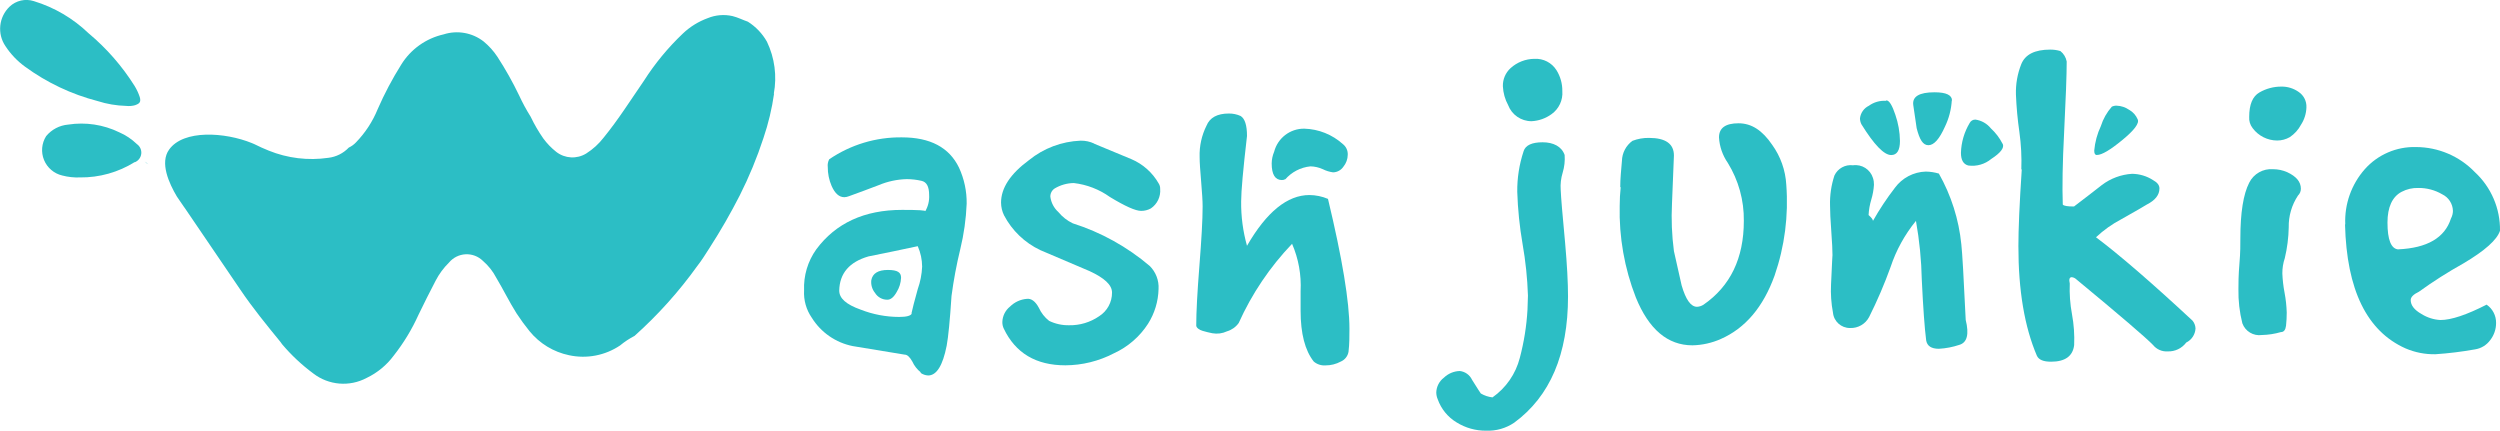
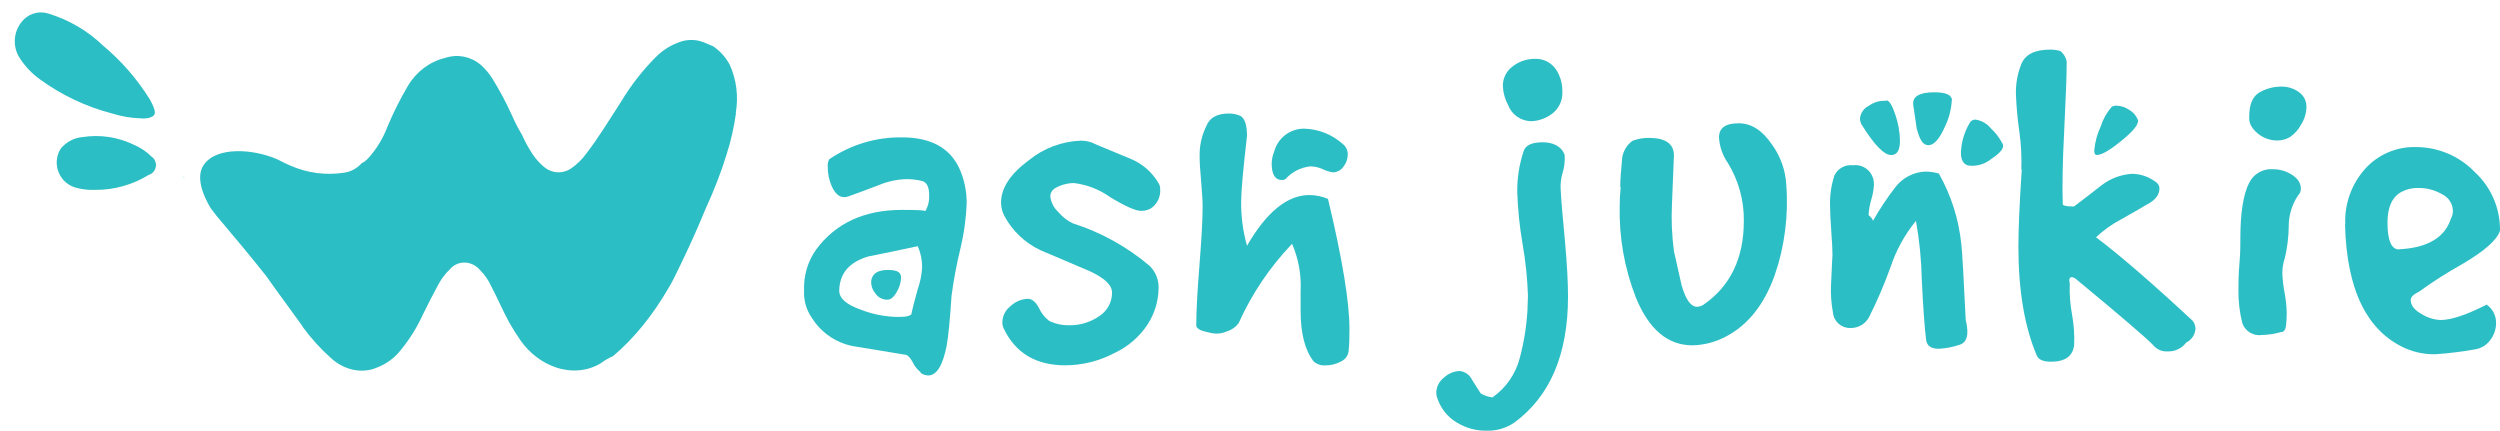
<svg xmlns="http://www.w3.org/2000/svg" viewBox="0 0 325.06 56.01">
  <defs>
    <style>.cls-1{fill:#2cbec5;}</style>
  </defs>
  <g id="Layer_2" data-name="Layer 2">
    <g id="Layer_1-2" data-name="Layer 1">
-       <path class="cls-1" d="M17.64,13.66a3.13,3.13,0,0,1-1.24.11,13.35,13.35,0,0,1-3.71-.63A27.78,27.78,0,0,1,3.27,8.68,10.2,10.2,0,0,1,.71,6,4,4,0,0,1,1.24.87,3.17,3.17,0,0,1,4.41.15a17.7,17.7,0,0,1,7.1,4.17,29.14,29.14,0,0,1,6,6.87,7,7,0,0,1,.66,1.42c.18.62,0,.86-.57,1.05" />
-       <path class="cls-1" d="M17.52,21.07a13.15,13.15,0,0,1-7.12,2,7.83,7.83,0,0,1-2.3-.25A3.39,3.39,0,0,1,6,17.7a4.17,4.17,0,0,1,2.86-1.5,11.25,11.25,0,0,1,6.64,1,7.66,7.66,0,0,1,2.29,1.53,1.35,1.35,0,0,1-.27,2.37" />
-       <path class="cls-1" d="M100.65,12.16a32,32,0,0,1-1.38,5.78,53.44,53.44,0,0,1-3.08,7.46,77.68,77.68,0,0,1-3.91,6.8c-.53.81-1,1.61-1.62,2.39a55.75,55.75,0,0,1-8.15,9.08,10.86,10.86,0,0,0-1.89,1.25A8.62,8.62,0,0,1,74,46.19a9,9,0,0,1-5.14-3.12,27.75,27.75,0,0,1-1.7-2.33c-.94-1.49-1.72-3.1-2.63-4.62a7.43,7.43,0,0,0-1.74-2.2,3,3,0,0,0-4.41.22,9.3,9.3,0,0,0-1.74,2.36c-.77,1.48-1.54,3-2.24,4.46a25.48,25.48,0,0,1-3.2,5.27,9.47,9.47,0,0,1-3.53,2.91,6.41,6.41,0,0,1-6.92-.57,24.1,24.1,0,0,1-4.07-3.81l-.19-.27c-1.82-2.23-3.64-4.45-5.25-6.84q-3.59-5.31-7.21-10.6l-.11-.15-.14-.21-.69-1a1.3,1.3,0,0,1-.1-.15c-1-1.69-2.24-4.38-1-6.09,1.87-2.63,7.28-2.26,10.75-.85l.33.14c.61.31,1.22.58,1.86.84a14.91,14.91,0,0,0,7.76.94,4.36,4.36,0,0,0,2.66-1.33,3.07,3.07,0,0,0,.93-.67,13.58,13.58,0,0,0,2.83-4.33A44.08,44.08,0,0,1,52.17,8.4a8.74,8.74,0,0,1,5.51-3.93,5.66,5.66,0,0,1,5.2.92,9,9,0,0,1,1.8,2,44.83,44.83,0,0,1,2.81,5A24.68,24.68,0,0,0,69,15.18,19.7,19.7,0,0,0,70.64,18a9,9,0,0,0,1.69,1.75,3.42,3.42,0,0,0,3.89.21,8.86,8.86,0,0,0,2.28-2.08C80.41,15.54,82,13,83.72,10.51a32.87,32.87,0,0,1,5.07-6.15,9.32,9.32,0,0,1,3.23-2,5.36,5.36,0,0,1,3.22-.27c.73.18,1.35.51,2,.73a7.36,7.36,0,0,1,2.48,2.6,11,11,0,0,1,.89,6.78" />
-       <path class="cls-1" d="M18.81,21c.16.11.32.22.48.35a1.46,1.46,0,0,1-.48-.35" />
-       <path class="cls-1" d="M23.94,26.9c-.15-.22-.47-.66-.83-1.25l.83,1.25" />
+       <path class="cls-1" d="M19.54,15.28C19.14,15.4,18.72,15.43,18.3,15.39C17.04,15.35,15.79,15.14,14.59,14.76C11.2,13.88,8,12.37,5.17,10.3C4.16,9.57,3.29,8.66,2.61,7.62C1.52,6.01,1.74,3.84,3.14,2.49C3.99,1.68,5.2,1.41,6.31,1.77C8.97,2.58,11.41,4.01,13.41,5.94C15.76,7.9,17.78,10.22,19.41,12.81C19.68,13.25,19.91,13.73,20.07,14.23C20.25,14.85,20.07,15.09,19.5,15.28" />
+       <path class="cls-1" d="M19.42,22.69C17.29,24.02,14.82,24.72,12.3,24.69C11.53,24.72,10.75,24.63,10,24.44C8.93,24.19,8.04,23.44,7.63,22.42C7.21,21.4,7.31,20.25,7.9,19.32C8.61,18.45,9.65,17.91,10.76,17.82C13.03,17.47,15.34,17.82,17.4,18.82C18.25,19.18,19.03,19.7,19.69,20.35C20.1,20.63,20.33,21.12,20.27,21.61C20.21,22.11,19.89,22.53,19.42,22.72" />
+       <path class="cls-1" d="M95.7,14.68C95.45,16.51,95.04,18.31,94.48,20.06C93.75,22.44,92.84,24.76,91.77,27.09C90.73,29.61,89.58,32.19,88.33,34.74C87.87,35.68,87.45,36.6,86.91,37.48C84.81,41.08,82.41,44.02,79.73,46.29C79.14,46.55,78.59,46.87,78.07,47.26C76.36,48.27,74.26,48.45,72.25,47.76C70.47,47.15,68.87,45.94,67.72,44.32C67.19,43.56,66.69,42.77,66.23,41.96C65.4,40.44,64.71,38.82,63.91,37.29C63.53,36.45,63.01,35.7,62.38,35.07C61.85,34.48,61.13,34.14,60.4,34.14C59.66,34.13,58.97,34.45,58.5,35.01C57.88,35.6,57.37,36.28,56.97,37.04C56.29,38.31,55.61,39.61,55,40.87C54.25,42.52,53.3,44.05,52.18,45.43C51.37,46.49,50.3,47.29,49.07,47.77C47.12,48.64,44.74,48.15,42.99,46.52C41.67,45.34,40.46,44,39.4,42.56L39.24,42.29C37.63,40.03,36.03,37.92,34.62,35.9C32.51,33.22,30.4,30.74,28.27,28.2L28.17,28.08L28.05,27.92L27.44,27.13C27.41,27.09,27.38,27.05,27.36,27.01C26.48,25.55,25.39,23.05,26.48,21.46C28.12,19.02,32.88,19.36,35.94,20.67L36.23,20.8C36.76,21.09,37.3,21.34,37.86,21.58C40.03,22.51,42.38,22.81,44.69,22.46C45.59,22.35,46.41,21.91,47.03,21.22C47.34,21.07,47.62,20.86,47.85,20.6C48.92,19.44,49.76,18.07,50.34,16.57C51.11,14.71,52.01,12.91,53.03,11.18C54.12,9.33,55.87,8.01,57.88,7.53C59.45,7,61.16,7.32,62.46,8.39C63.07,8.92,63.61,9.55,64.04,10.25C64.96,11.74,65.79,13.29,66.52,14.9C66.91,15.79,67.35,16.66,67.85,17.49C68.26,18.41,68.74,19.28,69.29,20.11C69.71,20.72,70.21,21.27,70.78,21.74C71.77,22.55,73.13,22.63,74.2,21.94C74.97,21.42,75.65,20.77,76.21,20C77.89,17.83,79.29,15.46,80.8,13.15C82.06,11.06,83.56,9.14,85.26,7.43C86.08,6.61,87.04,5.97,88.1,5.57C89,5.18,89.99,5.09,90.94,5.32C91.58,5.48,92.12,5.79,92.7,6C93.6,6.6,94.35,7.43,94.88,8.41C95.77,10.37,96.04,12.58,95.66,14.72" />
+       <path class="cls-1" d="M23.68,22.9C23.82,23.01,23.96,23.11,24.1,23.23C23.94,23.15,23.8,23.04,23.68,22.9" />
+       <path class="cls-1" d="M28.19,28.08C28.06,27.91,27.78,27.57,27.46,27.1L28.19,28.08" />
      <path class="cls-1" d="M119.73,48.42A3.82,3.82,0,0,1,118.62,47c-.34-.6-.66-.89-1-.89L110.88,45a8.14,8.14,0,0,1-5.33-3.69,5.67,5.67,0,0,1-1-3.55,8.56,8.56,0,0,1,1.58-5.33q3.81-5.14,11.17-5.14c2.11,0,3.13.06,3,.19a3.75,3.75,0,0,0,.51-2.12c0-1.09-.32-1.7-1-1.85a8.87,8.87,0,0,0-1.9-.22,10.08,10.08,0,0,0-3.65.78c-1.34.51-2.64,1-3.9,1.45a1.72,1.72,0,0,1-.58.12c-.67,0-1.22-.49-1.65-1.46a6.13,6.13,0,0,1-.5-2.47,1.66,1.66,0,0,1,.19-1,16.4,16.4,0,0,1,9.45-2.85q5.52,0,7.42,3.93a10.85,10.85,0,0,1,1,4.7,30.14,30.14,0,0,1-.83,5.9,58.23,58.23,0,0,0-1.14,6.09q-.31,4.76-.63,6.47-.76,3.87-2.41,3.87a1.88,1.88,0,0,1-1-.35m-1.17-7.71c.12-.59.4-1.65.82-3.17a10,10,0,0,0,.57-2.92,6.67,6.67,0,0,0-.57-2.66c-2.16.46-4.29.91-6.41,1.33q-3.73,1.08-3.8,4.44c0,1,.88,1.8,2.79,2.48a13.8,13.8,0,0,0,5,.95q1.45,0,1.65-.45m-1.4-4.63a3.81,3.81,0,0,1-.57,1.84c-.38.68-.78,1-1.21,1a1.86,1.86,0,0,1-1.61-.89,2.22,2.22,0,0,1-.48-1.65c.17-.89.89-1.33,2.16-1.33s1.71.33,1.71,1" />
      <path class="cls-1" d="M142.28,18.69q2.41,1,4.82,2a7.44,7.44,0,0,1,3.56,3.17,1.21,1.21,0,0,1,.19.7,2.78,2.78,0,0,1-1.21,2.54,2.58,2.58,0,0,1-1.27.32c-.72,0-2.07-.6-4.06-1.81a10.06,10.06,0,0,0-4.69-1.81,5,5,0,0,0-2.48.7,1.24,1.24,0,0,0-.57,1.08,3.25,3.25,0,0,0,1.05,2,5.45,5.45,0,0,0,1.87,1.46,29,29,0,0,1,10,5.54,3.9,3.9,0,0,1,1.15,3,8.82,8.82,0,0,1-1.37,4.52,10.45,10.45,0,0,1-4.44,3.84,13.78,13.78,0,0,1-6.31,1.56q-5.72,0-8-4.76a1.9,1.9,0,0,1-.19-.88,2.66,2.66,0,0,1,1-2,3.51,3.51,0,0,1,2.16-1c.59-.08,1.12.3,1.58,1.15a4.54,4.54,0,0,0,1.34,1.71,5.72,5.72,0,0,0,2.6.57,6.65,6.65,0,0,0,3.9-1.17,3.61,3.61,0,0,0,1.68-3.08c0-1-1-1.9-2.92-2.79-2.16-.93-4.29-1.84-6.41-2.73A10.29,10.29,0,0,1,130.55,28a3.83,3.83,0,0,1-.39-1.65q0-2.85,3.62-5.52a11.37,11.37,0,0,1,6.73-2.54,4,4,0,0,1,1.77.38" />
      <path class="cls-1" d="M156.37,26.82c0-.68-.07-1.74-.19-3.18s-.2-2.51-.2-3.23a8.49,8.49,0,0,1,.89-4.06c.43-1.06,1.4-1.59,2.92-1.59a3.63,3.63,0,0,1,1.52.32c.55.34.83,1.2.83,2.6q-.76,6.54-.76,8.5a20.48,20.48,0,0,0,.76,5.78q3.81-6.6,8.12-6.6a6.31,6.31,0,0,1,2.41.5q2.79,11.63,2.79,16.88c0,1,0,2-.12,3a1.69,1.69,0,0,1-1,1.27,4.15,4.15,0,0,1-2,.5,2.11,2.11,0,0,1-1.52-.5q-1.71-2.16-1.71-6.6V37.86A13.7,13.7,0,0,0,168,31.7,36.67,36.67,0,0,0,161.06,42a2.86,2.86,0,0,1-1.52,1.08,3.17,3.17,0,0,1-1.91.25c-.42-.08-.84-.19-1.26-.31s-.83-.4-.83-.7c0-1.73.14-4.32.41-7.74s.42-6,.42-7.74m10.72-3.49a5,5,0,0,1,3.3-1.72A4.09,4.09,0,0,1,172,22a4.27,4.27,0,0,0,1.33.41,1.66,1.66,0,0,0,1.34-.73,2.5,2.5,0,0,0,.57-1.56,1.67,1.67,0,0,0-.64-1.39,7.83,7.83,0,0,0-5-2,4,4,0,0,0-3.93,3,4,4,0,0,0-.32,1.53c0,1.43.45,2.15,1.33,2.15a.84.84,0,0,0,.45-.12" />
      <path class="cls-1" d="M198.11,19.64c.25-.76,1.08-1.14,2.47-1.14s2.48.55,2.86,1.65a6.27,6.27,0,0,1-.25,2.28,6.14,6.14,0,0,0-.26,2.28q.06,1.45.57,6.84c.26,2.92.38,5.24.38,7q0,11.28-7,16.41A6.07,6.07,0,0,1,193.23,56a7.14,7.14,0,0,1-3.84-1.08,5.75,5.75,0,0,1-2.45-3,2.33,2.33,0,0,1-.19-.89,2.51,2.51,0,0,1,1-1.93,3.1,3.1,0,0,1,2.06-.86,2,2,0,0,1,1.59,1.14c.72,1.15,1.1,1.74,1.14,1.78a3.83,3.83,0,0,0,1.52.51,9,9,0,0,0,3.55-5.13,31.22,31.22,0,0,0,1-6.27c0-.59.06-1.21.06-1.84a47.57,47.57,0,0,0-.7-6.71,49,49,0,0,1-.69-6.78,16.16,16.16,0,0,1,.82-5.26m-2-6a5.69,5.69,0,0,1-.69-2.47,3.07,3.07,0,0,1,1-2.35,4.67,4.67,0,0,1,3.11-1.21,3.17,3.17,0,0,1,2.85,1.46,5,5,0,0,1,.77,2.73,3.36,3.36,0,0,1-1.4,3,4.83,4.83,0,0,1-2.6.92,3.25,3.25,0,0,1-3.05-2.1" />
      <path class="cls-1" d="M210.67,24.34c0-1.1.12-2.24.22-3.42a3.32,3.32,0,0,1,1.37-2.61,5.8,5.8,0,0,1,2.15-.38c2.16,0,3.24.77,3.24,2.29l-.25,6.22a34.2,34.2,0,0,0,.25,6.21l1,4.45c.54,1.86,1.2,2.79,2,2.79a1.7,1.7,0,0,0,.83-.26q5.26-3.62,5.26-10.91a14,14,0,0,0-2.09-7.55,6.46,6.46,0,0,1-1.14-3.3c0-1.23.84-1.84,2.54-1.84s3.1.93,4.37,2.79a9.82,9.82,0,0,1,1.84,5.2,29.32,29.32,0,0,1-1.52,11.81q-2.22,6.15-7,8.25a9.54,9.54,0,0,1-3.68.82q-4.83,0-7.36-6.22a30.77,30.77,0,0,1-2.1-11.93,23.07,23.07,0,0,1,.13-2.41" />
      <path class="cls-1" d="M238.27,33.29c0-.68-.05-1.76-.16-3.24s-.16-2.58-.16-3.3a11.38,11.38,0,0,1,.57-3.93,2.34,2.34,0,0,1,2.41-1.33,2.38,2.38,0,0,1,2.6,1.65,2.65,2.65,0,0,1,.13.89,8.51,8.51,0,0,1-.35,1.93,8.53,8.53,0,0,0-.35,2c.38.34.57.59.57.76a35.92,35.92,0,0,1,2.86-4.31,5.16,5.16,0,0,1,4-2.1,6.23,6.23,0,0,1,1.71.26,23.41,23.41,0,0,1,2.92,9.2q.18,1.57.57,9.83c.46,1.86.19,2.94-.83,3.24a10.07,10.07,0,0,1-2.66.51q-1.46,0-1.65-1.08-.31-2.42-.57-7.87a49.4,49.4,0,0,0-.76-7.68,18.84,18.84,0,0,0-3.3,6,59.56,59.56,0,0,1-2.79,6.5,2.68,2.68,0,0,1-2.48,1.43,2.21,2.21,0,0,1-2.22-2,15.47,15.47,0,0,1-.25-3.68c.12-2.75.19-4,.19-3.74m7-20.18c.38,0,.77.67,1.17,1.87a10.85,10.85,0,0,1,.6,3.4c0,1.22-.38,1.84-1.14,1.84-.93,0-2.22-1.34-3.87-4a1.78,1.78,0,0,1-.19-.76A2.08,2.08,0,0,1,243,13.75a3.41,3.41,0,0,1,2.22-.64m8.56-.06a9.08,9.08,0,0,1-.89,3.42c-.72,1.61-1.43,2.41-2.15,2.41s-1.15-.73-1.53-2.22c0-.16-.19-1.16-.44-3Q248.55,12,251.53,12q2.28,0,2.28,1.08m6.6,5.64c.21.51-.29,1.16-1.49,1.94a3.87,3.87,0,0,1-3,.86c-.64-.17-.95-.72-.95-1.65A8,8,0,0,1,256.1,16a.81.81,0,0,1,.76-.45,3.15,3.15,0,0,1,2,1.14,7.07,7.07,0,0,1,1.52,2" />
      <path class="cls-1" d="M262.82,22.06a28,28,0,0,0-.25-4.89,46.83,46.83,0,0,1-.45-4.88,9.9,9.9,0,0,1,.69-3.94c.51-1.27,1.76-1.9,3.77-1.9a4.39,4.39,0,0,1,1.32.19A2.23,2.23,0,0,1,268.72,8q0,2.55-.34,9.33c-.2,3.85-.25,6.94-.17,9.27.13.17.62.25,1.46.25,1.23-.93,2.43-1.86,3.62-2.79a7.24,7.24,0,0,1,3.93-1.46,5.13,5.13,0,0,1,2.73.82c.55.3.83.66.83,1.08,0,.85-.56,1.55-1.65,2.1-.39.25-1.49.88-3.3,1.9a15,15,0,0,0-3.3,2.35q4.56,3.42,12.56,10.85a1.72,1.72,0,0,1,.38,1,2.16,2.16,0,0,1-1.21,1.84,2.87,2.87,0,0,1-2.41,1.15,2.25,2.25,0,0,1-1.9-.83q-1.4-1.45-10-8.56a1,1,0,0,0-.57-.26c-.3,0-.39.28-.26.83a17.89,17.89,0,0,0,.29,4,17.85,17.85,0,0,1,.28,4c-.17,1.44-1.18,2.16-3,2.16-1,0-1.59-.25-1.84-.76q-2.42-5.65-2.41-14.28c0-2.16.14-5.48.44-10m9.77-1.84c.64,0,1.73-.65,3.3-1.94s2.24-2.19,2-2.69a2.54,2.54,0,0,0-1.11-1.24,3.06,3.06,0,0,0-1.62-.54,1.34,1.34,0,0,0-.63.13,7,7,0,0,0-1.43,2.53,9.45,9.45,0,0,0-.86,3.18c0,.38.11.57.32.57" />
      <path class="cls-1" d="M291.3,31c0-3.35.39-5.76,1.15-7.24A3.19,3.19,0,0,1,295.56,22a4.57,4.57,0,0,1,1.84.39c1.18.55,1.77,1.26,1.77,2.15a1.23,1.23,0,0,1-.38.89,7.22,7.22,0,0,0-1.2,4.13,18.77,18.77,0,0,1-.51,4,6.09,6.09,0,0,0-.32,2,16.75,16.75,0,0,0,.29,2.51,16.54,16.54,0,0,1,.28,2.57,15.77,15.77,0,0,1-.09,1.71c-.07.55-.29.83-.67.83a9.66,9.66,0,0,1-2.47.38,2.35,2.35,0,0,1-2.54-1.52,16.87,16.87,0,0,1-.51-4.45c0-.71,0-1.81.13-3.3s.12-2.57.12-3.29m1.59-14.35a2.1,2.1,0,0,1-.44-1.45c0-1.61.44-2.67,1.33-3.18a5.64,5.64,0,0,1,2.85-.76,3.79,3.79,0,0,1,2.26.7,2.28,2.28,0,0,1,1,2,4.36,4.36,0,0,1-.7,2.25,4.44,4.44,0,0,1-1.46,1.62,3.26,3.26,0,0,1-1.65.44,4,4,0,0,1-3.17-1.59" />
      <path class="cls-1" d="M304.94,29.17A10.18,10.18,0,0,1,307.48,22a8.59,8.59,0,0,1,6.66-2.88,10.64,10.64,0,0,1,7.65,3.26A10.18,10.18,0,0,1,325.06,30q-.57,1.77-4.76,4.25a58.45,58.45,0,0,0-5.78,3.68c-.71.34-1.07.7-1.07,1.08,0,.68.46,1.28,1.39,1.81a5.15,5.15,0,0,0,2.48.79c1.39,0,3.4-.67,6-2A2.83,2.83,0,0,1,324.55,42a3.58,3.58,0,0,1-.76,2.22,3,3,0,0,1-2,1.21,46.78,46.78,0,0,1-5.14.63,9.38,9.38,0,0,1-3.87-.76q-7.55-3.36-7.87-16.11m6.92,3.23c3.76-.17,6.05-1.5,6.85-4a2.2,2.2,0,0,0,.26-1,2.46,2.46,0,0,0-1.4-2.16,6,6,0,0,0-3.11-.82,4.39,4.39,0,0,0-2.16.5c-1.22.64-1.84,2-1.84,4,0,2.24.47,3.41,1.4,3.49" />
    </g>
  </g>
</svg>
